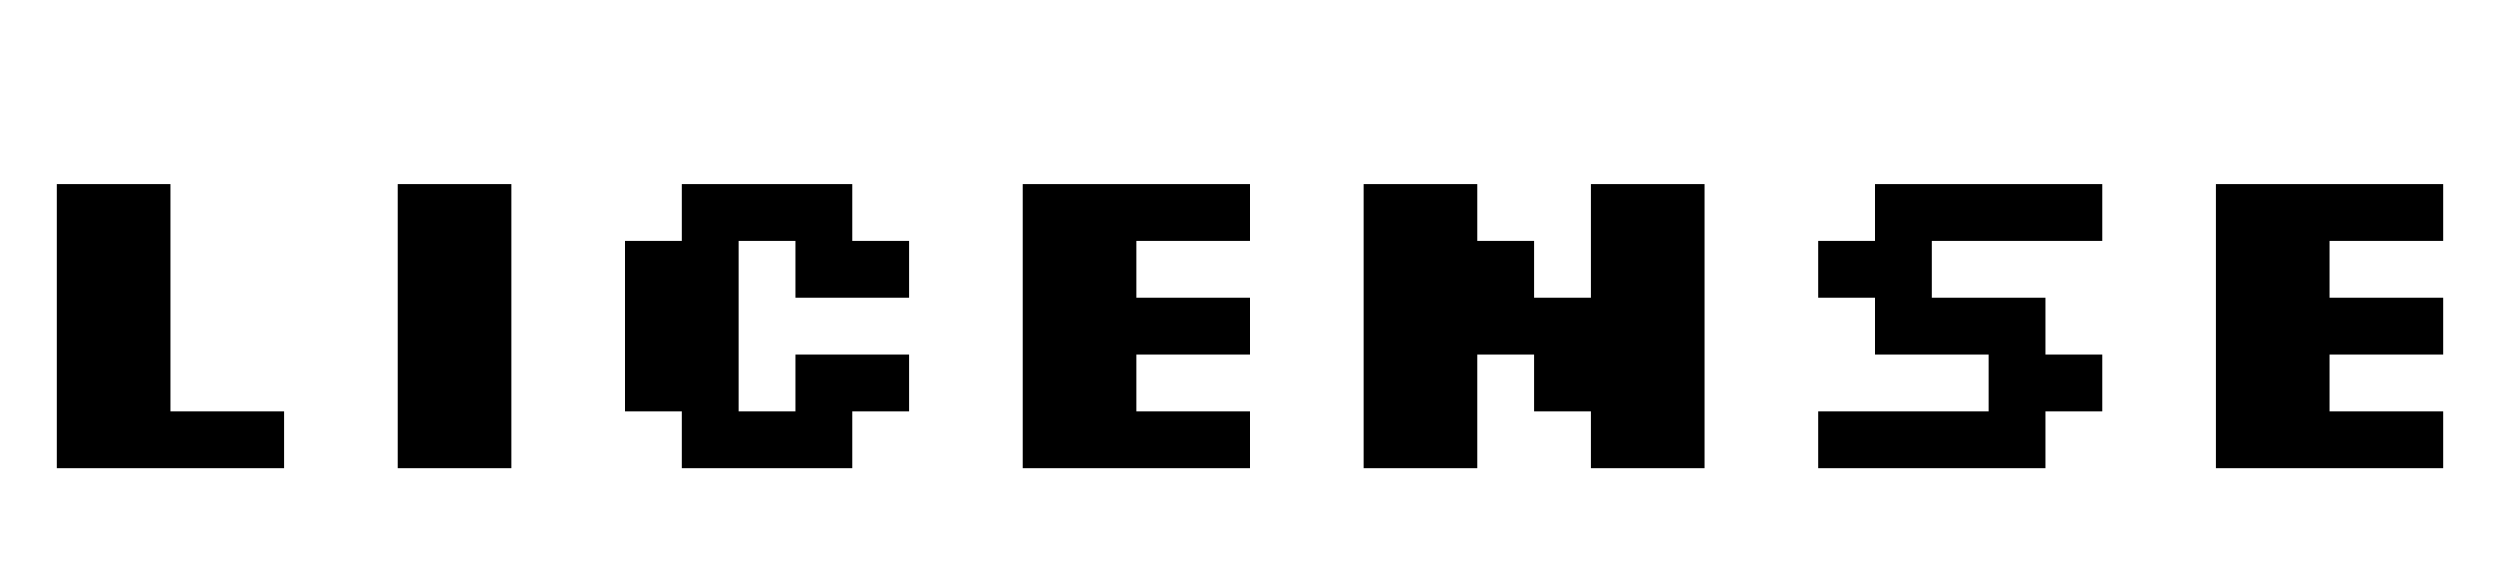
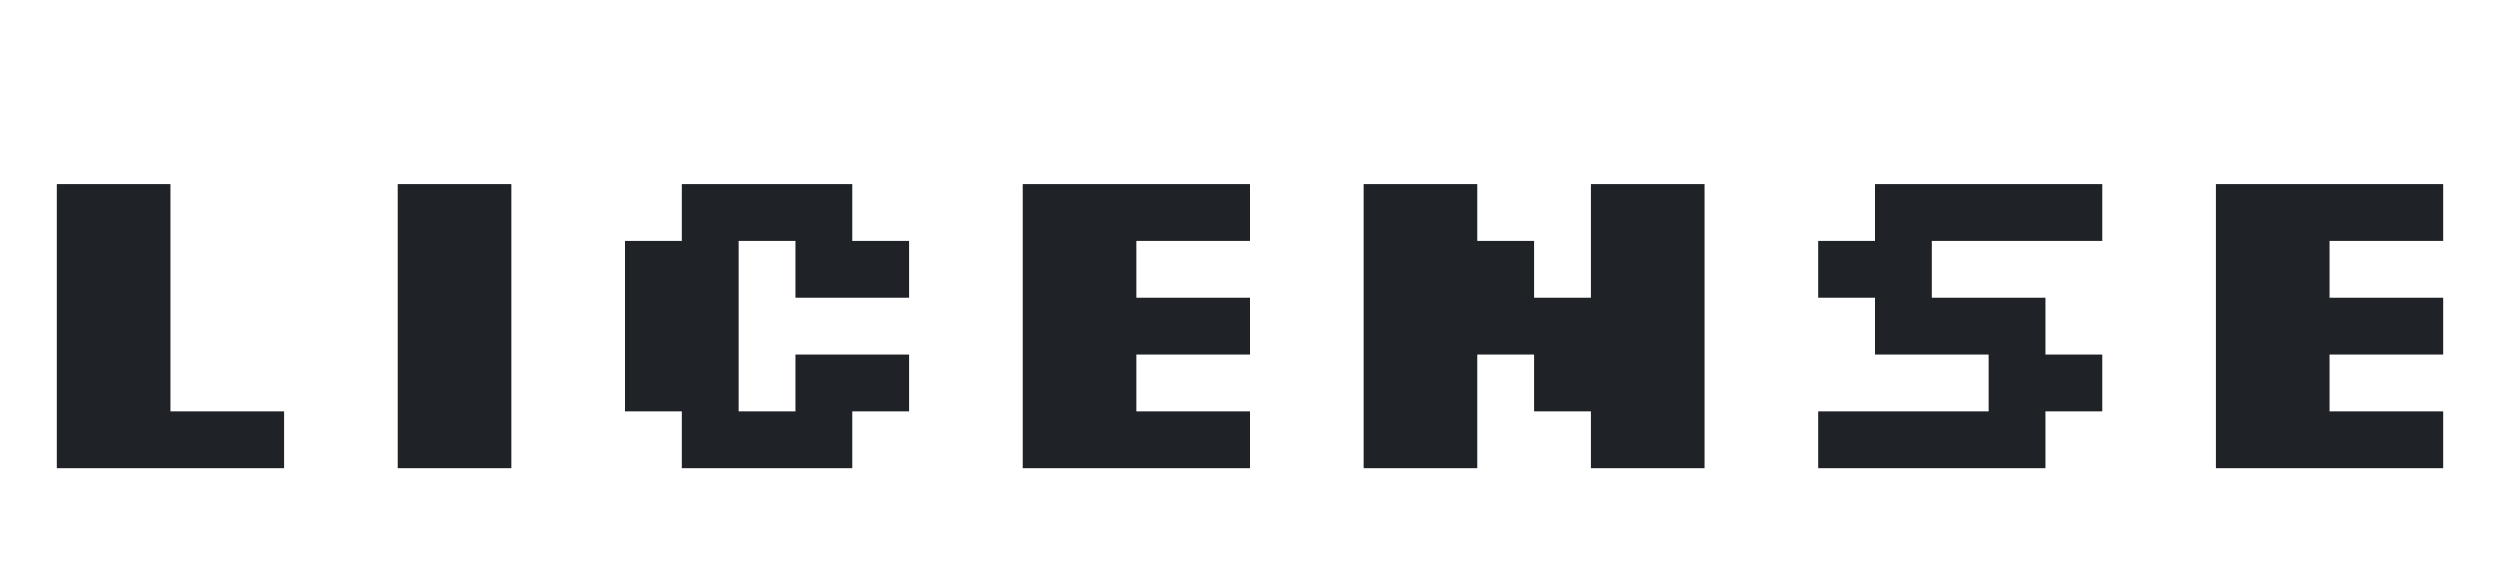
<svg xmlns="http://www.w3.org/2000/svg" width="176" height="40.96">
-   <path fill="black" d="M20 32.96L4 32.96L4 12.96L12 12.96L12 28.96L20 28.96L20 32.96ZM36 32.96L28 32.96L28 12.96L36 12.96L36 32.96ZM60 32.96L48 32.96L48 28.96L44 28.96L44 16.96L48 16.96L48 12.96L60 12.96L60 16.96L64 16.96L64 20.96L56 20.96L56 16.96L52 16.96L52 28.96L56 28.96L56 24.96L64 24.96L64 28.96L60 28.96L60 32.96ZM88 32.96L72 32.96L72 12.96L88 12.96L88 16.96L80 16.96L80 20.96L88 20.96L88 24.96L80 24.96L80 28.96L88 28.96L88 32.96ZM104 32.96L96 32.96L96 12.96L104 12.96L104 16.96L108 16.96L108 20.96L112 20.96L112 12.96L120 12.96L120 32.96L112 32.96L112 28.96L108 28.96L108 24.96L104 24.96L104 32.96ZM144 32.96L128 32.96L128 28.96L140 28.96L140 24.96L132 24.96L132 20.96L128 20.96L128 16.96L132 16.96L132 12.96L148 12.96L148 16.96L136 16.96L136 20.96L144 20.96L144 24.96L148 24.96L148 28.96L144 28.96L144 32.96ZM172 32.96L156 32.96L156 12.96L172 12.96L172 16.96L164 16.96L164 20.96L172 20.96L172 24.96L164 24.96L164 28.96L172 28.96L172 32.96Z" />
+   <style>path { fill: #1f2328; } @media (prefers-color-scheme: dark) { path { fill: #f0f6fc; } }</style>
+   <path d="M20 32.96L4 32.96L4 12.96L12 12.96L12 28.96L20 28.96L20 32.96ZM36 32.96L28 32.96L28 12.96L36 12.96L36 32.96ZM60 32.96L48 32.96L48 28.96L44 28.96L44 16.96L48 16.96L48 12.96L60 12.96L60 16.96L64 16.96L64 20.96L56 20.96L56 16.96L52 16.96L52 28.96L56 28.96L56 24.96L64 24.96L64 28.96L60 28.96L60 32.96ZM88 32.96L72 32.96L72 12.96L88 12.96L88 16.96L80 16.96L80 20.96L88 20.96L88 24.96L80 24.96L80 28.96L88 28.96L88 32.96ZM104 32.96L96 32.96L96 12.96L104 12.96L104 16.96L108 16.96L108 20.96L112 20.96L112 12.96L120 12.96L120 32.96L112 32.96L112 28.96L108 28.96L108 24.96L104 24.96L104 32.96ZM144 32.96L128 32.96L128 28.96L140 28.96L140 24.96L132 24.96L132 20.96L128 20.96L128 16.96L132 16.96L132 12.96L148 12.96L148 16.96L136 16.96L136 20.96L144 20.96L144 24.96L148 24.96L148 28.96L144 28.96L144 32.96ZM172 32.96L156 32.96L156 12.96L172 12.96L172 16.96L164 16.96L164 20.96L172 20.96L172 24.96L164 24.96L164 28.96L172 28.96L172 32.96Z" />
</svg>
